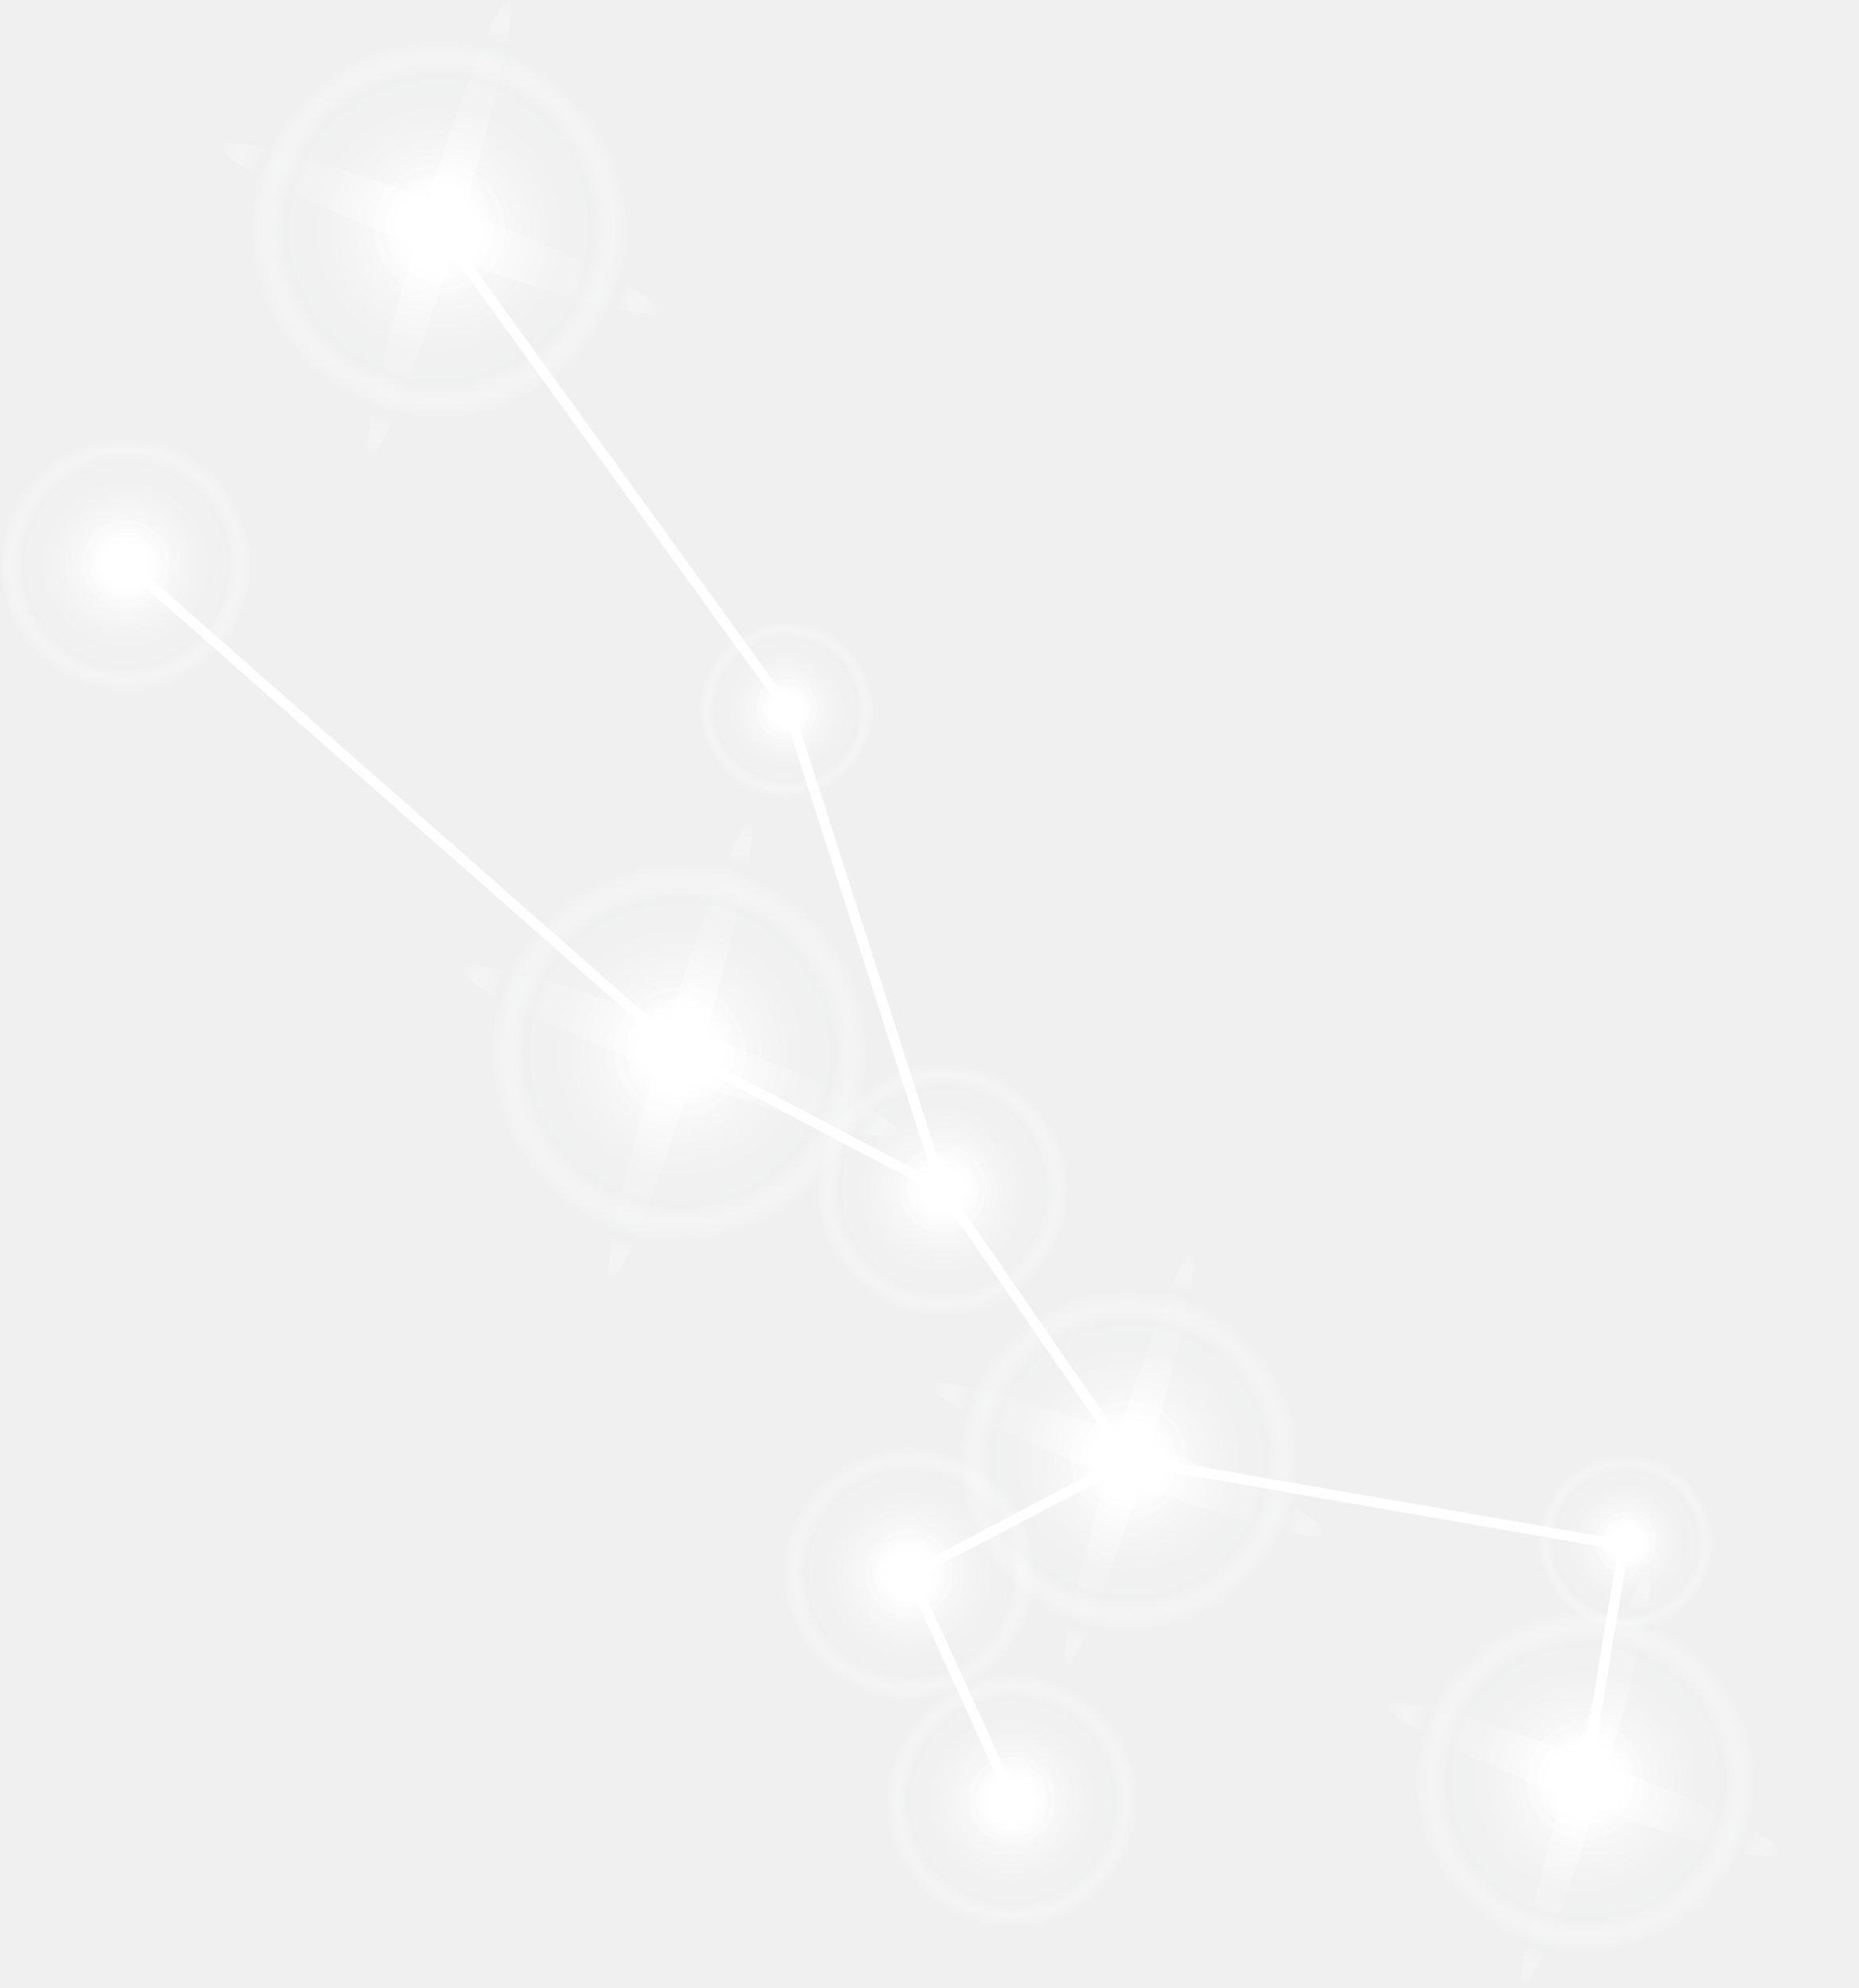
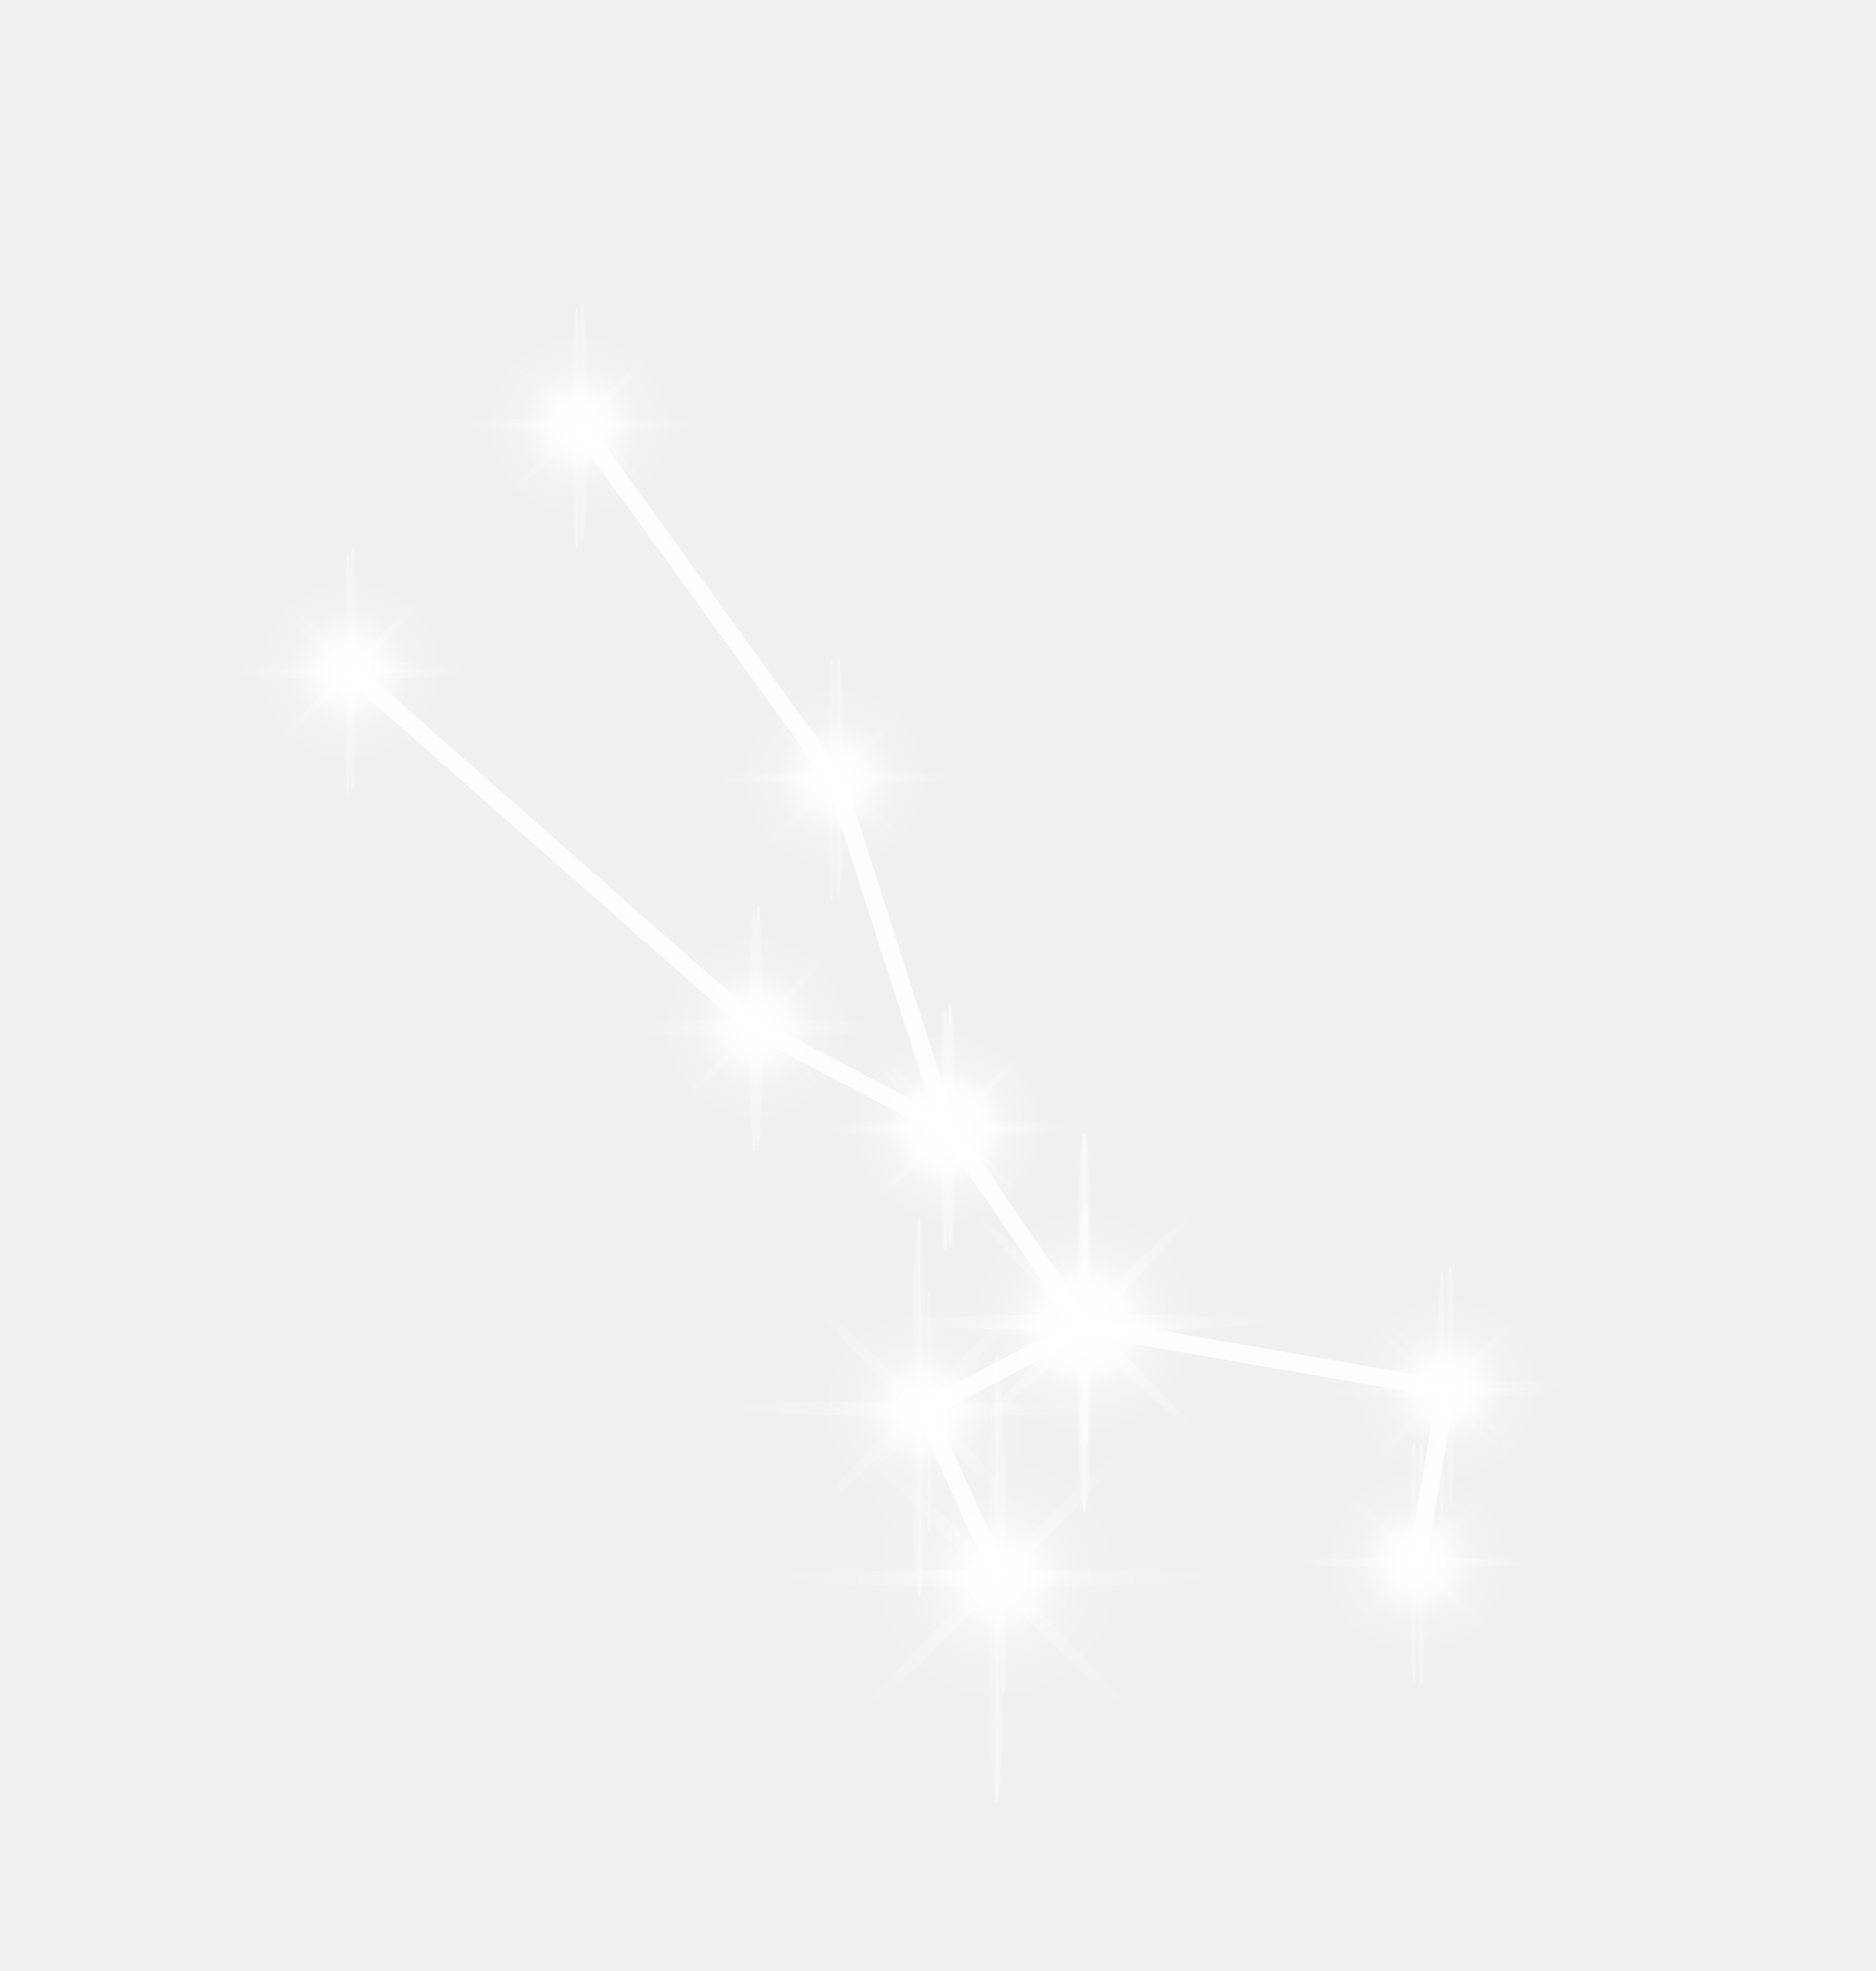
- <svg xmlns="http://www.w3.org/2000/svg" width="158" height="169" viewBox="0 0 158 169" fill="none">
-   <path style="mix-blend-mode:screen" d="M72.878 84.186C69.948 75.846 60.808 71.456 52.468 74.376C44.138 77.326 39.738 86.446 42.678 94.796C45.598 103.136 54.748 107.526 63.078 104.596C71.418 101.666 75.818 92.536 72.878 84.186Z" fill="url(#paint0_radial_2001_1744)" />
-   <path style="mix-blend-mode:screen" d="M58.718 92.026C45.908 97.406 35.078 100.696 34.518 99.376C33.968 98.056 43.898 92.626 56.708 87.246C69.518 81.866 80.348 78.576 80.908 79.896C81.458 81.216 71.528 86.646 58.718 92.026Z" fill="url(#paint1_radial_2001_1744)" />
-   <path style="mix-blend-mode:screen" d="M76.368 96.366C76.758 95.306 68.788 91.326 58.538 87.476C48.288 83.626 39.668 81.356 39.268 82.416C38.868 83.476 46.848 87.456 57.098 91.306C67.338 95.156 75.958 97.416 76.368 96.366Z" fill="url(#paint2_radial_2001_1744)" />
-   <path style="mix-blend-mode:screen" d="M51.928 108.796C52.798 109.066 56.118 100.576 59.368 89.856C62.618 79.146 64.558 70.246 63.698 69.986C62.848 69.726 59.528 78.206 56.258 88.916C53.018 99.646 51.088 108.546 51.928 108.796Z" fill="url(#paint3_radial_2001_1744)" />
-   <path style="mix-blend-mode:screen" d="M62.988 91.696C61.718 94.566 58.378 95.836 55.518 94.566C52.658 93.296 51.358 89.956 52.638 87.086C53.908 84.236 57.258 82.946 60.118 84.216C62.978 85.486 64.268 88.836 62.988 91.696Z" fill="url(#paint4_radial_2001_1744)" />
-   <path style="mix-blend-mode:screen" d="M52.418 14.196C49.488 5.856 40.348 1.476 31.998 4.396C23.678 7.346 19.278 16.466 22.218 24.816C25.138 33.156 34.288 37.546 42.618 34.616C50.958 31.686 55.358 22.556 52.418 14.196Z" fill="url(#paint5_radial_2001_1744)" />
-   <path style="mix-blend-mode:screen" d="M38.318 21.896C25.508 27.276 14.678 30.566 14.118 29.246C13.568 27.926 23.498 22.496 36.308 17.116C49.118 11.736 59.948 8.446 60.508 9.766C61.058 11.086 51.128 16.516 38.318 21.896Z" fill="url(#paint6_radial_2001_1744)" />
-   <path style="mix-blend-mode:screen" d="M55.898 26.386C56.298 25.316 48.328 21.346 38.078 17.496C27.828 13.646 19.208 11.376 18.808 12.436C18.408 13.496 26.388 17.476 36.628 21.326C46.878 25.166 55.498 27.436 55.898 26.386Z" fill="url(#paint7_radial_2001_1744)" />
-   <path style="mix-blend-mode:screen" d="M31.468 38.816C32.338 39.086 35.658 30.596 38.908 19.876C42.158 9.166 44.098 0.256 43.238 0.006C42.378 -0.264 39.068 8.226 35.798 18.936C32.558 29.656 30.628 38.556 31.468 38.816Z" fill="url(#paint8_radial_2001_1744)" />
-   <path style="mix-blend-mode:screen" d="M42.528 21.716C41.258 24.576 37.918 25.856 35.058 24.586C32.188 23.306 30.898 19.976 32.178 17.106C33.448 14.246 36.798 12.956 39.658 14.236C42.518 15.506 43.798 18.856 42.528 21.716Z" fill="url(#paint9_radial_2001_1744)" />
-   <path style="mix-blend-mode:screen" d="M148.348 146.676C145.708 139.176 137.498 135.226 129.988 137.856C122.508 140.506 118.548 148.706 121.188 156.216C123.818 163.716 132.048 167.656 139.538 165.026C147.038 162.386 150.988 154.176 148.348 146.676Z" fill="url(#paint10_radial_2001_1744)" />
-   <path style="mix-blend-mode:screen" d="M135.748 153.776C123.228 159.036 112.638 162.256 112.088 160.966C111.548 159.676 121.258 154.366 133.778 149.106C146.298 143.846 156.888 140.626 157.428 141.926C157.978 143.216 148.268 148.526 135.748 153.776Z" fill="url(#paint11_radial_2001_1744)" />
-   <path style="mix-blend-mode:screen" d="M151.478 157.626C151.838 156.666 144.668 153.096 135.448 149.636C126.238 146.176 118.488 144.136 118.128 145.086C117.768 146.036 124.948 149.616 134.158 153.076C143.368 156.536 151.118 158.576 151.478 157.626Z" fill="url(#paint12_radial_2001_1744)" />
-   <path style="mix-blend-mode:screen" d="M129.518 168.806C130.288 169.046 133.278 161.416 136.198 151.766C139.118 142.146 140.868 134.146 140.098 133.906C139.328 133.666 136.338 141.296 133.408 150.926C130.498 160.566 128.748 168.576 129.518 168.806Z" fill="url(#paint13_radial_2001_1744)" />
-   <path style="mix-blend-mode:screen" d="M139.458 153.426C138.308 156.006 135.308 157.156 132.738 156.006C130.158 154.866 128.998 151.856 130.148 149.286C131.288 146.716 134.298 145.556 136.878 146.706C139.448 147.846 140.598 150.856 139.458 153.426Z" fill="url(#paint14_radial_2001_1744)" />
-   <path style="mix-blend-mode:screen" d="M109.538 119.396C106.898 111.906 98.688 107.956 91.178 110.586C83.698 113.236 79.738 121.436 82.378 128.946C85.008 136.446 93.238 140.386 100.728 137.756C108.228 135.116 112.178 126.906 109.538 119.396Z" fill="url(#paint15_radial_2001_1744)" />
-   <path style="mix-blend-mode:screen" d="M96.808 126.196C85.958 130.756 76.778 133.536 76.308 132.416C75.848 131.306 84.258 126.696 95.108 122.146C105.948 117.596 115.128 114.806 115.598 115.926C116.068 117.046 107.658 121.636 96.808 126.196Z" fill="url(#paint16_radial_2001_1744)" />
-   <path style="mix-blend-mode:screen" d="M112.668 130.356C113.028 129.396 105.858 125.826 96.638 122.366C87.428 118.896 79.678 116.866 79.318 117.816C78.958 118.766 86.138 122.346 95.348 125.806C104.558 129.266 112.308 131.306 112.668 130.356Z" fill="url(#paint17_radial_2001_1744)" />
-   <path style="mix-blend-mode:screen" d="M90.708 141.526C91.478 141.776 94.468 134.146 97.388 124.496C100.308 114.866 102.058 106.866 101.288 106.636C100.518 106.396 97.528 114.026 94.598 123.656C91.678 133.296 89.938 141.296 90.708 141.526Z" fill="url(#paint18_radial_2001_1744)" />
-   <path style="mix-blend-mode:screen" d="M100.648 126.156C99.498 128.736 96.498 129.886 93.928 128.736C91.348 127.596 90.188 124.596 91.338 122.016C92.478 119.446 95.498 118.286 98.068 119.436C100.638 120.576 101.788 123.586 100.648 126.156Z" fill="url(#paint19_radial_2001_1744)" />
-   <path style="mix-blend-mode:screen" d="M90.208 97.596C88.248 92.026 82.158 89.096 76.588 91.056C71.028 93.016 68.098 99.106 70.058 104.666C72.008 110.236 78.108 113.166 83.668 111.216C89.238 109.256 92.168 103.166 90.208 97.596Z" fill="url(#paint20_radial_2001_1744)" />
-   <path style="mix-blend-mode:screen" d="M83.608 102.606C82.758 104.516 80.528 105.366 78.618 104.526C76.708 103.676 75.848 101.446 76.698 99.526C77.548 97.626 79.788 96.766 81.698 97.616C83.598 98.466 84.458 100.696 83.608 102.606Z" fill="url(#paint21_radial_2001_1744)" />
-   <path style="mix-blend-mode:screen" d="M20.758 44.456C18.808 38.886 12.708 35.956 7.138 37.906C1.588 39.876 -1.352 45.966 0.608 51.526C2.558 57.096 8.668 60.026 14.228 58.076C19.788 56.116 22.718 50.026 20.758 44.456Z" fill="url(#paint22_radial_2001_1744)" />
-   <path style="mix-blend-mode:screen" d="M14.168 49.466C13.318 51.376 11.078 52.226 9.178 51.386C7.268 50.526 6.408 48.306 7.258 46.386C8.108 44.486 10.338 43.626 12.248 44.476C14.158 45.326 15.008 47.556 14.168 49.466Z" fill="url(#paint23_radial_2001_1744)" />
-   <path style="mix-blend-mode:screen" d="M87.358 130.266C85.398 124.706 79.308 121.776 73.738 123.726C68.178 125.696 65.248 131.786 67.208 137.346C69.158 142.916 75.258 145.846 80.828 143.896C86.388 141.936 89.318 135.836 87.358 130.266Z" fill="url(#paint24_radial_2001_1744)" />
-   <path style="mix-blend-mode:screen" d="M80.768 135.286C79.908 137.196 77.678 138.046 75.768 137.196C73.858 136.346 72.998 134.116 73.848 132.206C74.698 130.306 76.938 129.446 78.848 130.296C80.748 131.136 81.608 133.376 80.768 135.286Z" fill="url(#paint25_radial_2001_1744)" />
-   <path style="mix-blend-mode:screen" d="M96.098 149.566C94.138 143.996 88.038 141.066 82.468 143.026C76.918 144.986 73.978 151.076 75.948 156.646C77.898 162.206 83.998 165.136 89.558 163.186C95.118 161.226 98.058 155.136 96.098 149.566Z" fill="url(#paint26_radial_2001_1744)" />
-   <path style="mix-blend-mode:screen" d="M89.498 154.576C88.648 156.486 86.418 157.346 84.508 156.496C82.598 155.646 81.738 153.416 82.588 151.506C83.438 149.596 85.668 148.736 87.588 149.586C89.488 150.436 90.348 152.666 89.498 154.576Z" fill="url(#paint27_radial_2001_1744)" />
-   <path style="mix-blend-mode:screen" d="M145.228 128.676C143.868 124.806 139.628 122.766 135.758 124.126C131.898 125.496 129.858 129.726 131.218 133.596C132.578 137.466 136.818 139.506 140.688 138.146C144.558 136.786 146.598 132.546 145.228 128.676Z" fill="url(#paint28_radial_2001_1744)" />
-   <path style="mix-blend-mode:screen" d="M140.638 132.156C140.048 133.486 138.498 134.086 137.178 133.496C135.848 132.906 135.248 131.356 135.838 130.026C136.428 128.696 137.978 128.096 139.308 128.686C140.638 129.276 141.228 130.836 140.638 132.156Z" fill="url(#paint29_radial_2001_1744)" />
-   <path style="mix-blend-mode:screen" d="M73.878 57.866C72.518 53.996 68.278 51.966 64.408 53.316C60.548 54.686 58.498 58.926 59.868 62.786C61.228 66.666 65.468 68.696 69.338 67.346C73.208 65.986 75.238 61.746 73.878 57.866Z" fill="url(#paint30_radial_2001_1744)" />
-   <path style="mix-blend-mode:screen" d="M69.288 61.356C68.698 62.686 67.148 63.276 65.828 62.686C64.498 62.096 63.898 60.546 64.488 59.216C65.078 57.886 66.628 57.296 67.958 57.886C69.288 58.476 69.878 60.026 69.288 61.356Z" fill="url(#paint31_radial_2001_1744)" />
-   <path d="M85.818 153.376L76.808 133.656L95.918 123.626L96.068 123.656L138.558 131.016L135.138 151.636L134.278 151.486L137.548 131.736L96.068 124.546L77.958 134.046L86.618 153.006L85.818 153.376Z" fill="white" />
-   <path d="M95.628 124.336L79.708 101.266L66.658 60.616L36.998 19.666L37.708 19.156L67.468 60.276L80.528 100.936L96.358 123.836L95.628 124.336Z" fill="white" />
-   <path d="M79.928 101.526L57.608 89.776L10.428 48.246L11.008 47.586L58.108 89.056L80.338 100.746L79.928 101.526Z" fill="white" />
+ <svg xmlns="http://www.w3.org/2000/svg" width="218" height="229" viewBox="-30 -30 218 229" fill="none">
  <defs>
-     <radialGradient id="paint0_radial_2001_1744" cx="0" cy="0" r="1" gradientUnits="userSpaceOnUse" gradientTransform="translate(57.7776 89.4863) rotate(-19.3515) scale(16.0127 16.0127)">
-       <stop offset="0.099" stop-color="white" />
-       <stop offset="0.363" stop-color="#7A7A7A" />
-       <stop offset="0.572" stop-color="#2A2A2A" />
-       <stop offset="0.663" stop-color="#161616" />
-       <stop offset="0.826" stop-color="#000505" />
-       <stop offset="1" stop-color="white" stop-opacity="0" />
+     <radialGradient id="starMain" cx="0.5" cy="0.5" r="0.5">
+       <stop offset="0%" stop-color="#FFFFFF" stop-opacity="1" />
+       <stop offset="25%" stop-color="#FFFFFF" stop-opacity="0.95" />
+       <stop offset="50%" stop-color="#FFFFFF" stop-opacity="0.5" />
+       <stop offset="75%" stop-color="#FFFFFF" stop-opacity="0.15" />
+       <stop offset="100%" stop-color="#FFFFFF" stop-opacity="0" />
    </radialGradient>
-     <radialGradient id="paint1_radial_2001_1744" cx="0" cy="0" r="1" gradientUnits="userSpaceOnUse" gradientTransform="translate(57.7126 89.6383) rotate(67.2339) scale(2.59193)">
-       <stop stop-color="white" />
-       <stop offset="0.102" stop-color="#D9D9D9" />
-       <stop offset="0.168" stop-color="#AAAAAA" />
-       <stop offset="0.255" stop-color="#7A7A7A" />
-       <stop offset="0.408" stop-color="#424242" />
-       <stop offset="0.515" stop-color="#2A2A2A" />
-       <stop offset="0.663" stop-color="#161616" />
-       <stop offset="0.826" stop-color="#000505" />
-       <stop offset="1" stop-color="white" stop-opacity="0" />
+     <radialGradient id="starMedium" cx="0.5" cy="0.5" r="0.5">
+       <stop offset="0%" stop-color="#FFFFFF" stop-opacity="1" />
+       <stop offset="30%" stop-color="#FFFFFF" stop-opacity="0.85" />
+       <stop offset="65%" stop-color="#FFFFFF" stop-opacity="0.3" />
+       <stop offset="100%" stop-color="#FFFFFF" stop-opacity="0" />
    </radialGradient>
-     <radialGradient id="paint2_radial_2001_1744" cx="0" cy="0" r="1" gradientUnits="userSpaceOnUse" gradientTransform="translate(57.8156 89.3923) rotate(20.5973) scale(19.804 19.8039)">
-       <stop stop-color="white" />
-       <stop offset="0.102" stop-color="#D9D9D9" />
-       <stop offset="0.168" stop-color="#AAAAAA" />
-       <stop offset="0.255" stop-color="#7A7A7A" />
-       <stop offset="0.408" stop-color="#424242" />
-       <stop offset="0.515" stop-color="#2A2A2A" />
-       <stop offset="0.663" stop-color="#161616" />
-       <stop offset="0.826" stop-color="#000505" />
-       <stop offset="1" stop-color="white" stop-opacity="0" />
-     </radialGradient>
-     <radialGradient id="paint3_radial_2001_1744" cx="0" cy="0" r="1" gradientUnits="userSpaceOnUse" gradientTransform="translate(57.8137 89.3913) rotate(106.863) scale(20.3041 20.3041)">
-       <stop stop-color="white" />
-       <stop offset="0.102" stop-color="#D9D9D9" />
-       <stop offset="0.168" stop-color="#AAAAAA" />
-       <stop offset="0.255" stop-color="#7A7A7A" />
-       <stop offset="0.408" stop-color="#424242" />
-       <stop offset="0.515" stop-color="#2A2A2A" />
-       <stop offset="0.663" stop-color="#161616" />
-       <stop offset="0.826" stop-color="#000505" />
-       <stop offset="1" stop-color="white" stop-opacity="0" />
-     </radialGradient>
-     <radialGradient id="paint4_radial_2001_1744" cx="0" cy="0" r="1" gradientUnits="userSpaceOnUse" gradientTransform="translate(57.8157 89.3913) rotate(23.9953) scale(5.66564)">
-       <stop offset="0.324" stop-color="white" />
-       <stop offset="0.561" stop-color="#C6C6C6" />
-       <stop offset="0.731" stop-color="#6A6A6A" />
-       <stop offset="0.874" stop-color="#000505" />
-       <stop offset="1" stop-color="white" stop-opacity="0" />
-     </radialGradient>
-     <radialGradient id="paint5_radial_2001_1744" cx="0" cy="0" r="1" gradientUnits="userSpaceOnUse" gradientTransform="translate(37.3167 19.5043) rotate(-19.3515) scale(16.0127 16.0127)">
-       <stop offset="0.099" stop-color="white" />
-       <stop offset="0.363" stop-color="#7A7A7A" />
-       <stop offset="0.572" stop-color="#2A2A2A" />
-       <stop offset="0.663" stop-color="#161616" />
-       <stop offset="0.826" stop-color="#000505" />
-       <stop offset="1" stop-color="white" stop-opacity="0" />
-     </radialGradient>
-     <radialGradient id="paint6_radial_2001_1744" cx="0" cy="0" r="1" gradientUnits="userSpaceOnUse" gradientTransform="translate(37.3117 19.5072) rotate(67.2253) scale(2.59101)">
-       <stop stop-color="white" />
-       <stop offset="0.102" stop-color="#D9D9D9" />
-       <stop offset="0.168" stop-color="#AAAAAA" />
-       <stop offset="0.255" stop-color="#7A7A7A" />
-       <stop offset="0.408" stop-color="#424242" />
-       <stop offset="0.515" stop-color="#2A2A2A" />
-       <stop offset="0.663" stop-color="#161616" />
-       <stop offset="0.826" stop-color="#000505" />
-       <stop offset="1" stop-color="white" stop-opacity="0" />
-     </radialGradient>
-     <radialGradient id="paint7_radial_2001_1744" cx="0" cy="0" r="1" gradientUnits="userSpaceOnUse" gradientTransform="translate(37.3549 19.4083) rotate(20.598) scale(19.8062 19.8062)">
-       <stop stop-color="white" />
-       <stop offset="0.102" stop-color="#D9D9D9" />
-       <stop offset="0.168" stop-color="#AAAAAA" />
-       <stop offset="0.255" stop-color="#7A7A7A" />
-       <stop offset="0.408" stop-color="#424242" />
-       <stop offset="0.515" stop-color="#2A2A2A" />
-       <stop offset="0.663" stop-color="#161616" />
-       <stop offset="0.826" stop-color="#000505" />
-       <stop offset="1" stop-color="white" stop-opacity="0" />
-     </radialGradient>
-     <radialGradient id="paint8_radial_2001_1744" cx="0" cy="0" r="1" gradientUnits="userSpaceOnUse" gradientTransform="translate(37.3537 19.4093) rotate(106.864) scale(20.3031 20.3031)">
-       <stop stop-color="white" />
-       <stop offset="0.102" stop-color="#D9D9D9" />
-       <stop offset="0.168" stop-color="#AAAAAA" />
-       <stop offset="0.255" stop-color="#7A7A7A" />
-       <stop offset="0.408" stop-color="#424242" />
-       <stop offset="0.515" stop-color="#2A2A2A" />
-       <stop offset="0.663" stop-color="#161616" />
-       <stop offset="0.826" stop-color="#000505" />
-       <stop offset="1" stop-color="white" stop-opacity="0" />
-     </radialGradient>
-     <radialGradient id="paint9_radial_2001_1744" cx="0" cy="0" r="1" gradientUnits="userSpaceOnUse" gradientTransform="translate(37.3547 19.4083) rotate(23.9861) scale(5.66523 5.66523)">
-       <stop offset="0.324" stop-color="white" />
-       <stop offset="0.561" stop-color="#C6C6C6" />
-       <stop offset="0.731" stop-color="#6A6A6A" />
-       <stop offset="0.874" stop-color="#000505" />
-       <stop offset="1" stop-color="white" stop-opacity="0" />
-     </radialGradient>
-     <radialGradient id="paint10_radial_2001_1744" cx="0" cy="0" r="1" gradientUnits="userSpaceOnUse" gradientTransform="translate(134.769 151.441) rotate(-19.35) scale(14.3962 14.3962)">
-       <stop offset="0.099" stop-color="white" />
-       <stop offset="0.363" stop-color="#7A7A7A" />
-       <stop offset="0.572" stop-color="#2A2A2A" />
-       <stop offset="0.663" stop-color="#161616" />
-       <stop offset="0.826" stop-color="#000505" />
-       <stop offset="1" stop-color="white" stop-opacity="0" />
-     </radialGradient>
-     <radialGradient id="paint11_radial_2001_1744" cx="0" cy="0" r="1" gradientUnits="userSpaceOnUse" gradientTransform="translate(134.762 151.442) rotate(67.2288) scale(2.53455)">
-       <stop stop-color="white" />
-       <stop offset="0.102" stop-color="#D9D9D9" />
-       <stop offset="0.168" stop-color="#AAAAAA" />
-       <stop offset="0.255" stop-color="#7A7A7A" />
-       <stop offset="0.408" stop-color="#424242" />
-       <stop offset="0.515" stop-color="#2A2A2A" />
-       <stop offset="0.663" stop-color="#161616" />
-       <stop offset="0.826" stop-color="#000505" />
-       <stop offset="1" stop-color="white" stop-opacity="0" />
-     </radialGradient>
-     <radialGradient id="paint12_radial_2001_1744" cx="0" cy="0" r="1" gradientUnits="userSpaceOnUse" gradientTransform="translate(134.804 151.355) rotate(20.5979) scale(17.8052 17.8052)">
-       <stop stop-color="white" />
-       <stop offset="0.102" stop-color="#D9D9D9" />
-       <stop offset="0.168" stop-color="#AAAAAA" />
-       <stop offset="0.255" stop-color="#7A7A7A" />
-       <stop offset="0.408" stop-color="#424242" />
-       <stop offset="0.515" stop-color="#2A2A2A" />
-       <stop offset="0.663" stop-color="#161616" />
-       <stop offset="0.826" stop-color="#000505" />
-       <stop offset="1" stop-color="white" stop-opacity="0" />
-     </radialGradient>
-     <radialGradient id="paint13_radial_2001_1744" cx="0" cy="0" r="1" gradientUnits="userSpaceOnUse" gradientTransform="translate(134.801 151.355) rotate(106.863) scale(18.257 18.257)">
-       <stop stop-color="white" />
-       <stop offset="0.102" stop-color="#D9D9D9" />
-       <stop offset="0.168" stop-color="#AAAAAA" />
-       <stop offset="0.255" stop-color="#7A7A7A" />
-       <stop offset="0.408" stop-color="#424242" />
-       <stop offset="0.515" stop-color="#2A2A2A" />
-       <stop offset="0.663" stop-color="#161616" />
-       <stop offset="0.826" stop-color="#000505" />
-       <stop offset="1" stop-color="white" stop-opacity="0" />
-     </radialGradient>
-     <radialGradient id="paint14_radial_2001_1744" cx="0" cy="0" r="1" gradientUnits="userSpaceOnUse" gradientTransform="translate(134.803 151.355) rotate(23.9888) scale(5.09399)">
-       <stop offset="0.324" stop-color="white" />
-       <stop offset="0.561" stop-color="#C6C6C6" />
-       <stop offset="0.731" stop-color="#6A6A6A" />
-       <stop offset="0.874" stop-color="#000505" />
-       <stop offset="1" stop-color="white" stop-opacity="0" />
-     </radialGradient>
-     <radialGradient id="paint15_radial_2001_1744" cx="0" cy="0" r="1" gradientUnits="userSpaceOnUse" gradientTransform="translate(95.9609 124.169) rotate(-19.3513) scale(14.3953 14.3953)">
-       <stop offset="0.099" stop-color="white" />
-       <stop offset="0.363" stop-color="#7A7A7A" />
-       <stop offset="0.572" stop-color="#2A2A2A" />
-       <stop offset="0.663" stop-color="#161616" />
-       <stop offset="0.826" stop-color="#000505" />
-       <stop offset="1" stop-color="white" stop-opacity="0" />
-     </radialGradient>
-     <radialGradient id="paint16_radial_2001_1744" cx="0" cy="0" r="1" gradientUnits="userSpaceOnUse" gradientTransform="translate(95.9538 124.172) rotate(67.2195) scale(2.19524 2.19524)">
-       <stop stop-color="white" />
-       <stop offset="0.102" stop-color="#D9D9D9" />
-       <stop offset="0.168" stop-color="#AAAAAA" />
-       <stop offset="0.255" stop-color="#7A7A7A" />
-       <stop offset="0.408" stop-color="#424242" />
-       <stop offset="0.515" stop-color="#2A2A2A" />
-       <stop offset="0.663" stop-color="#161616" />
-       <stop offset="0.826" stop-color="#000505" />
-       <stop offset="1" stop-color="white" stop-opacity="0" />
-     </radialGradient>
-     <radialGradient id="paint17_radial_2001_1744" cx="0" cy="0" r="1" gradientUnits="userSpaceOnUse" gradientTransform="translate(95.9939 124.084) rotate(20.5986) scale(17.8075 17.8075)">
-       <stop stop-color="white" />
-       <stop offset="0.102" stop-color="#D9D9D9" />
-       <stop offset="0.168" stop-color="#AAAAAA" />
-       <stop offset="0.255" stop-color="#7A7A7A" />
-       <stop offset="0.408" stop-color="#424242" />
-       <stop offset="0.515" stop-color="#2A2A2A" />
-       <stop offset="0.663" stop-color="#161616" />
-       <stop offset="0.826" stop-color="#000505" />
-       <stop offset="1" stop-color="white" stop-opacity="0" />
-     </radialGradient>
-     <radialGradient id="paint18_radial_2001_1744" cx="0" cy="0" r="1" gradientUnits="userSpaceOnUse" gradientTransform="translate(95.9917 124.084) rotate(106.863) scale(18.2497 18.2497)">
-       <stop stop-color="white" />
-       <stop offset="0.102" stop-color="#D9D9D9" />
-       <stop offset="0.168" stop-color="#AAAAAA" />
-       <stop offset="0.255" stop-color="#7A7A7A" />
-       <stop offset="0.408" stop-color="#424242" />
-       <stop offset="0.515" stop-color="#2A2A2A" />
-       <stop offset="0.663" stop-color="#161616" />
-       <stop offset="0.826" stop-color="#000505" />
-       <stop offset="1" stop-color="white" stop-opacity="0" />
-     </radialGradient>
-     <radialGradient id="paint19_radial_2001_1744" cx="0" cy="0" r="1" gradientUnits="userSpaceOnUse" gradientTransform="translate(95.9948 124.083) rotate(23.9933) scale(5.09308)">
-       <stop offset="0.324" stop-color="white" />
-       <stop offset="0.561" stop-color="#C6C6C6" />
-       <stop offset="0.731" stop-color="#6A6A6A" />
-       <stop offset="0.874" stop-color="#000505" />
-       <stop offset="1" stop-color="white" stop-opacity="0" />
-     </radialGradient>
-     <radialGradient id="paint20_radial_2001_1744" cx="0" cy="0" r="1" gradientUnits="userSpaceOnUse" gradientTransform="translate(80.1318 101.133) rotate(-19.3526) scale(10.6826 10.6826)">
-       <stop offset="0.099" stop-color="white" />
-       <stop offset="0.363" stop-color="#7A7A7A" />
-       <stop offset="0.572" stop-color="#2A2A2A" />
-       <stop offset="0.663" stop-color="#161616" />
-       <stop offset="0.826" stop-color="#000505" />
-       <stop offset="1" stop-color="white" stop-opacity="0" />
-     </radialGradient>
-     <radialGradient id="paint21_radial_2001_1744" cx="0" cy="0" r="1" gradientUnits="userSpaceOnUse" gradientTransform="translate(80.1567 101.068) rotate(23.9825) scale(3.78145)">
-       <stop offset="0.324" stop-color="white" />
-       <stop offset="0.561" stop-color="#C6C6C6" />
-       <stop offset="0.731" stop-color="#6A6A6A" />
-       <stop offset="0.874" stop-color="#000505" />
-       <stop offset="1" stop-color="white" stop-opacity="0" />
-     </radialGradient>
-     <radialGradient id="paint22_radial_2001_1744" cx="0" cy="0" r="1" gradientUnits="userSpaceOnUse" gradientTransform="translate(10.6857 47.9922) rotate(-19.3508) scale(10.6835 10.6835)">
-       <stop offset="0.099" stop-color="white" />
-       <stop offset="0.363" stop-color="#7A7A7A" />
-       <stop offset="0.572" stop-color="#2A2A2A" />
-       <stop offset="0.663" stop-color="#161616" />
-       <stop offset="0.826" stop-color="#000505" />
-       <stop offset="1" stop-color="white" stop-opacity="0" />
-     </radialGradient>
-     <radialGradient id="paint23_radial_2001_1744" cx="0" cy="0" r="1" gradientUnits="userSpaceOnUse" gradientTransform="translate(10.7098 47.9283) rotate(23.9886) scale(3.78054 3.78054)">
-       <stop offset="0.324" stop-color="white" />
-       <stop offset="0.561" stop-color="#C6C6C6" />
-       <stop offset="0.731" stop-color="#6A6A6A" />
-       <stop offset="0.874" stop-color="#000505" />
-       <stop offset="1" stop-color="white" stop-opacity="0" />
-     </radialGradient>
-     <radialGradient id="paint24_radial_2001_1744" cx="0" cy="0" r="1" gradientUnits="userSpaceOnUse" gradientTransform="translate(77.2827 133.809) rotate(-19.3526) scale(10.6826 10.6826)">
-       <stop offset="0.099" stop-color="white" />
-       <stop offset="0.363" stop-color="#7A7A7A" />
-       <stop offset="0.572" stop-color="#2A2A2A" />
-       <stop offset="0.663" stop-color="#161616" />
-       <stop offset="0.826" stop-color="#000505" />
-       <stop offset="1" stop-color="white" stop-opacity="0" />
-     </radialGradient>
-     <radialGradient id="paint25_radial_2001_1744" cx="0" cy="0" r="1" gradientUnits="userSpaceOnUse" gradientTransform="translate(77.3086 133.744) rotate(23.9887) scale(3.78054 3.78054)">
-       <stop offset="0.324" stop-color="white" />
-       <stop offset="0.561" stop-color="#C6C6C6" />
-       <stop offset="0.731" stop-color="#6A6A6A" />
-       <stop offset="0.874" stop-color="#000505" />
-       <stop offset="1" stop-color="white" stop-opacity="0" />
-     </radialGradient>
-     <radialGradient id="paint26_radial_2001_1744" cx="0" cy="0" r="1" gradientUnits="userSpaceOnUse" gradientTransform="translate(86.0188 153.104) rotate(-19.3526) scale(10.6826 10.6826)">
-       <stop offset="0.099" stop-color="white" />
-       <stop offset="0.363" stop-color="#7A7A7A" />
-       <stop offset="0.572" stop-color="#2A2A2A" />
-       <stop offset="0.663" stop-color="#161616" />
-       <stop offset="0.826" stop-color="#000505" />
-       <stop offset="1" stop-color="white" stop-opacity="0" />
-     </radialGradient>
-     <radialGradient id="paint27_radial_2001_1744" cx="0" cy="0" r="1" gradientUnits="userSpaceOnUse" gradientTransform="translate(86.0438 153.038) rotate(23.9886) scale(3.78054 3.78054)">
-       <stop offset="0.324" stop-color="white" />
-       <stop offset="0.561" stop-color="#C6C6C6" />
-       <stop offset="0.731" stop-color="#6A6A6A" />
-       <stop offset="0.874" stop-color="#000505" />
-       <stop offset="1" stop-color="white" stop-opacity="0" />
-     </radialGradient>
-     <radialGradient id="paint28_radial_2001_1744" cx="0" cy="0" r="1" gradientUnits="userSpaceOnUse" gradientTransform="translate(138.223 131.136) rotate(-19.3545) scale(7.42882 7.42883)">
-       <stop offset="0.099" stop-color="white" />
-       <stop offset="0.363" stop-color="#7A7A7A" />
-       <stop offset="0.572" stop-color="#2A2A2A" />
-       <stop offset="0.663" stop-color="#161616" />
-       <stop offset="0.826" stop-color="#000505" />
-       <stop offset="1" stop-color="white" stop-opacity="0" />
-     </radialGradient>
-     <radialGradient id="paint29_radial_2001_1744" cx="0" cy="0" r="1" gradientTransform="matrix(2.402 1.069 -1.069 2.402 138.241 131.091)" gradientUnits="userSpaceOnUse">
-       <stop offset="0.324" stop-color="white" />
-       <stop offset="0.561" stop-color="#C6C6C6" />
-       <stop offset="0.731" stop-color="#6A6A6A" />
-       <stop offset="0.874" stop-color="#000505" />
-       <stop offset="1" stop-color="white" stop-opacity="0" />
-     </radialGradient>
-     <radialGradient id="paint30_radial_2001_1744" cx="0" cy="0" r="1" gradientUnits="userSpaceOnUse" gradientTransform="translate(66.8727 60.3293) rotate(-19.3545) scale(7.42883 7.42883)">
-       <stop offset="0.099" stop-color="white" />
-       <stop offset="0.363" stop-color="#7A7A7A" />
-       <stop offset="0.572" stop-color="#2A2A2A" />
-       <stop offset="0.663" stop-color="#161616" />
-       <stop offset="0.826" stop-color="#000505" />
-       <stop offset="1" stop-color="white" stop-opacity="0" />
-     </radialGradient>
-     <radialGradient id="paint31_radial_2001_1744" cx="0" cy="0" r="1" gradientTransform="matrix(2.402 1.069 -1.069 2.402 66.8907 60.2853)" gradientUnits="userSpaceOnUse">
-       <stop offset="0.324" stop-color="white" />
-       <stop offset="0.561" stop-color="#C6C6C6" />
-       <stop offset="0.731" stop-color="#6A6A6A" />
-       <stop offset="0.874" stop-color="#000505" />
-       <stop offset="1" stop-color="white" stop-opacity="0" />
-     </radialGradient>
+     <linearGradient id="rayGrad" x1="0%" y1="0%" x2="100%" y2="0%">
+       <stop offset="0%" stop-color="#FFFFFF" stop-opacity="0" />
+       <stop offset="40%" stop-color="#FFFFFF" stop-opacity="0.5" />
+       <stop offset="50%" stop-color="#FFFFFF" stop-opacity="0.8" />
+       <stop offset="60%" stop-color="#FFFFFF" stop-opacity="0.5" />
+       <stop offset="100%" stop-color="#FFFFFF" stop-opacity="0" />
+     </linearGradient>
+     <g id="star-main">
+       <circle r="18" fill="url(#starMain)" opacity="0.25" />
+       <ellipse rx="26" ry="1" fill="url(#rayGrad)" opacity="0.72" />
+       <ellipse rx="1" ry="26" fill="url(#rayGrad)" opacity="0.72" />
+       <ellipse rx="22" ry="0.85" fill="url(#rayGrad)" opacity="0.62" transform="rotate(45)" />
+       <ellipse rx="22" ry="0.85" fill="url(#rayGrad)" opacity="0.62" transform="rotate(-45)" />
+       <circle r="10" fill="url(#starMain)" opacity="0.9" />
+       <circle r="3.5" fill="#FFFFFF" />
+     </g>
+     <g id="star-medium">
+       <circle r="14" fill="url(#starMain)" opacity="0.25" />
+       <ellipse rx="22" ry="0.9" fill="url(#rayGrad)" opacity="0.68" />
+       <ellipse rx="0.9" ry="22" fill="url(#rayGrad)" opacity="0.68" />
+       <ellipse rx="18" ry="0.75" fill="url(#rayGrad)" opacity="0.58" transform="rotate(45)" />
+       <ellipse rx="18" ry="0.75" fill="url(#rayGrad)" opacity="0.58" transform="rotate(-45)" />
+       <circle r="8" fill="url(#starMain)" opacity="0.9" />
+       <circle r="2.7" fill="#FFFFFF" />
+     </g>
+     <g id="star-small">
+       <circle r="11" fill="url(#starMedium)" opacity="0.3" />
+       <ellipse rx="14" ry="0.6" fill="url(#rayGrad)" opacity="0.55" />
+       <ellipse rx="0.6" ry="14" fill="url(#rayGrad)" opacity="0.55" />
+       <ellipse rx="11" ry="0.5" fill="url(#rayGrad)" opacity="0.5" transform="rotate(45)" />
+       <ellipse rx="11" ry="0.5" fill="url(#rayGrad)" opacity="0.5" transform="rotate(-45)" />
+       <circle r="6.5" fill="url(#starMedium)" />
+       <circle r="2" fill="#FFFFFF" />
+     </g>
  </defs>
+   <g opacity="0.9">
+     <g transform="translate(85.818 153.376)">
+       <use href="#star-main" />
+     </g>
+     <g transform="translate(76.808 133.656)">
+       <use href="#star-medium" />
+     </g>
+     <g transform="translate(95.918 123.626)">
+       <use href="#star-medium" />
+     </g>
+     <g transform="translate(96.068 123.656)">
+       <use href="#star-medium" />
+     </g>
+     <g transform="translate(138.558 131.016)">
+       <use href="#star-small" />
+     </g>
+     <g transform="translate(135.138 151.636)">
+       <use href="#star-small" />
+     </g>
+     <g transform="translate(134.278 151.486)">
+       <use href="#star-small" />
+     </g>
+     <g transform="translate(137.548 131.736)">
+       <use href="#star-small" />
+     </g>
+     <g transform="translate(96.068 124.546)">
+       <use href="#star-small" />
+     </g>
+     <g transform="translate(77.958 134.046)">
+       <use href="#star-small" />
+     </g>
+     <g transform="translate(86.618 153.006)">
+       <use href="#star-small" />
+     </g>
+     <g transform="translate(95.628 124.336)">
+       <use href="#star-small" />
+     </g>
+     <g transform="translate(79.708 101.266)">
+       <use href="#star-small" />
+     </g>
+     <g transform="translate(66.658 60.616)">
+       <use href="#star-small" />
+     </g>
+     <g transform="translate(36.998 19.666)">
+       <use href="#star-small" />
+     </g>
+     <g transform="translate(37.708 19.156)">
+       <use href="#star-small" />
+     </g>
+     <g transform="translate(67.468 60.276)">
+       <use href="#star-small" />
+     </g>
+     <g transform="translate(80.528 100.936)">
+       <use href="#star-small" />
+     </g>
+     <g transform="translate(96.358 123.836)">
+       <use href="#star-small" />
+     </g>
+     <g transform="translate(79.928 101.526)">
+       <use href="#star-small" />
+     </g>
+     <g transform="translate(57.608 89.776)">
+       <use href="#star-small" />
+     </g>
+     <g transform="translate(10.428 48.246)">
+       <use href="#star-small" />
+     </g>
+     <g transform="translate(11.008 47.586)">
+       <use href="#star-small" />
+     </g>
+     <g transform="translate(58.108 89.056)">
+       <use href="#star-small" />
+     </g>
+     <g transform="translate(80.338 100.746)">
+       <use href="#star-small" />
+     </g>
+   </g>
+   <g stroke="#FFFFFF" stroke-width="1.2" stroke-linecap="round" stroke-linejoin="round" opacity="0.85">
+     <path d="M85.818 153.376L76.808 133.656L95.918 123.626L96.068 123.656L138.558 131.016L135.138 151.636L134.278 151.486L137.548 131.736L96.068 124.546L77.958 134.046L86.618 153.006L85.818 153.376Z" fill="none" />
+     <path d="M95.628 124.336L79.708 101.266L66.658 60.616L36.998 19.666L37.708 19.156L67.468 60.276L80.528 100.936L96.358 123.836L95.628 124.336Z" fill="none" />
+     <path d="M79.928 101.526L57.608 89.776L10.428 48.246L11.008 47.586L58.108 89.056L80.338 100.746L79.928 101.526Z" fill="none" />
+   </g>
</svg>
